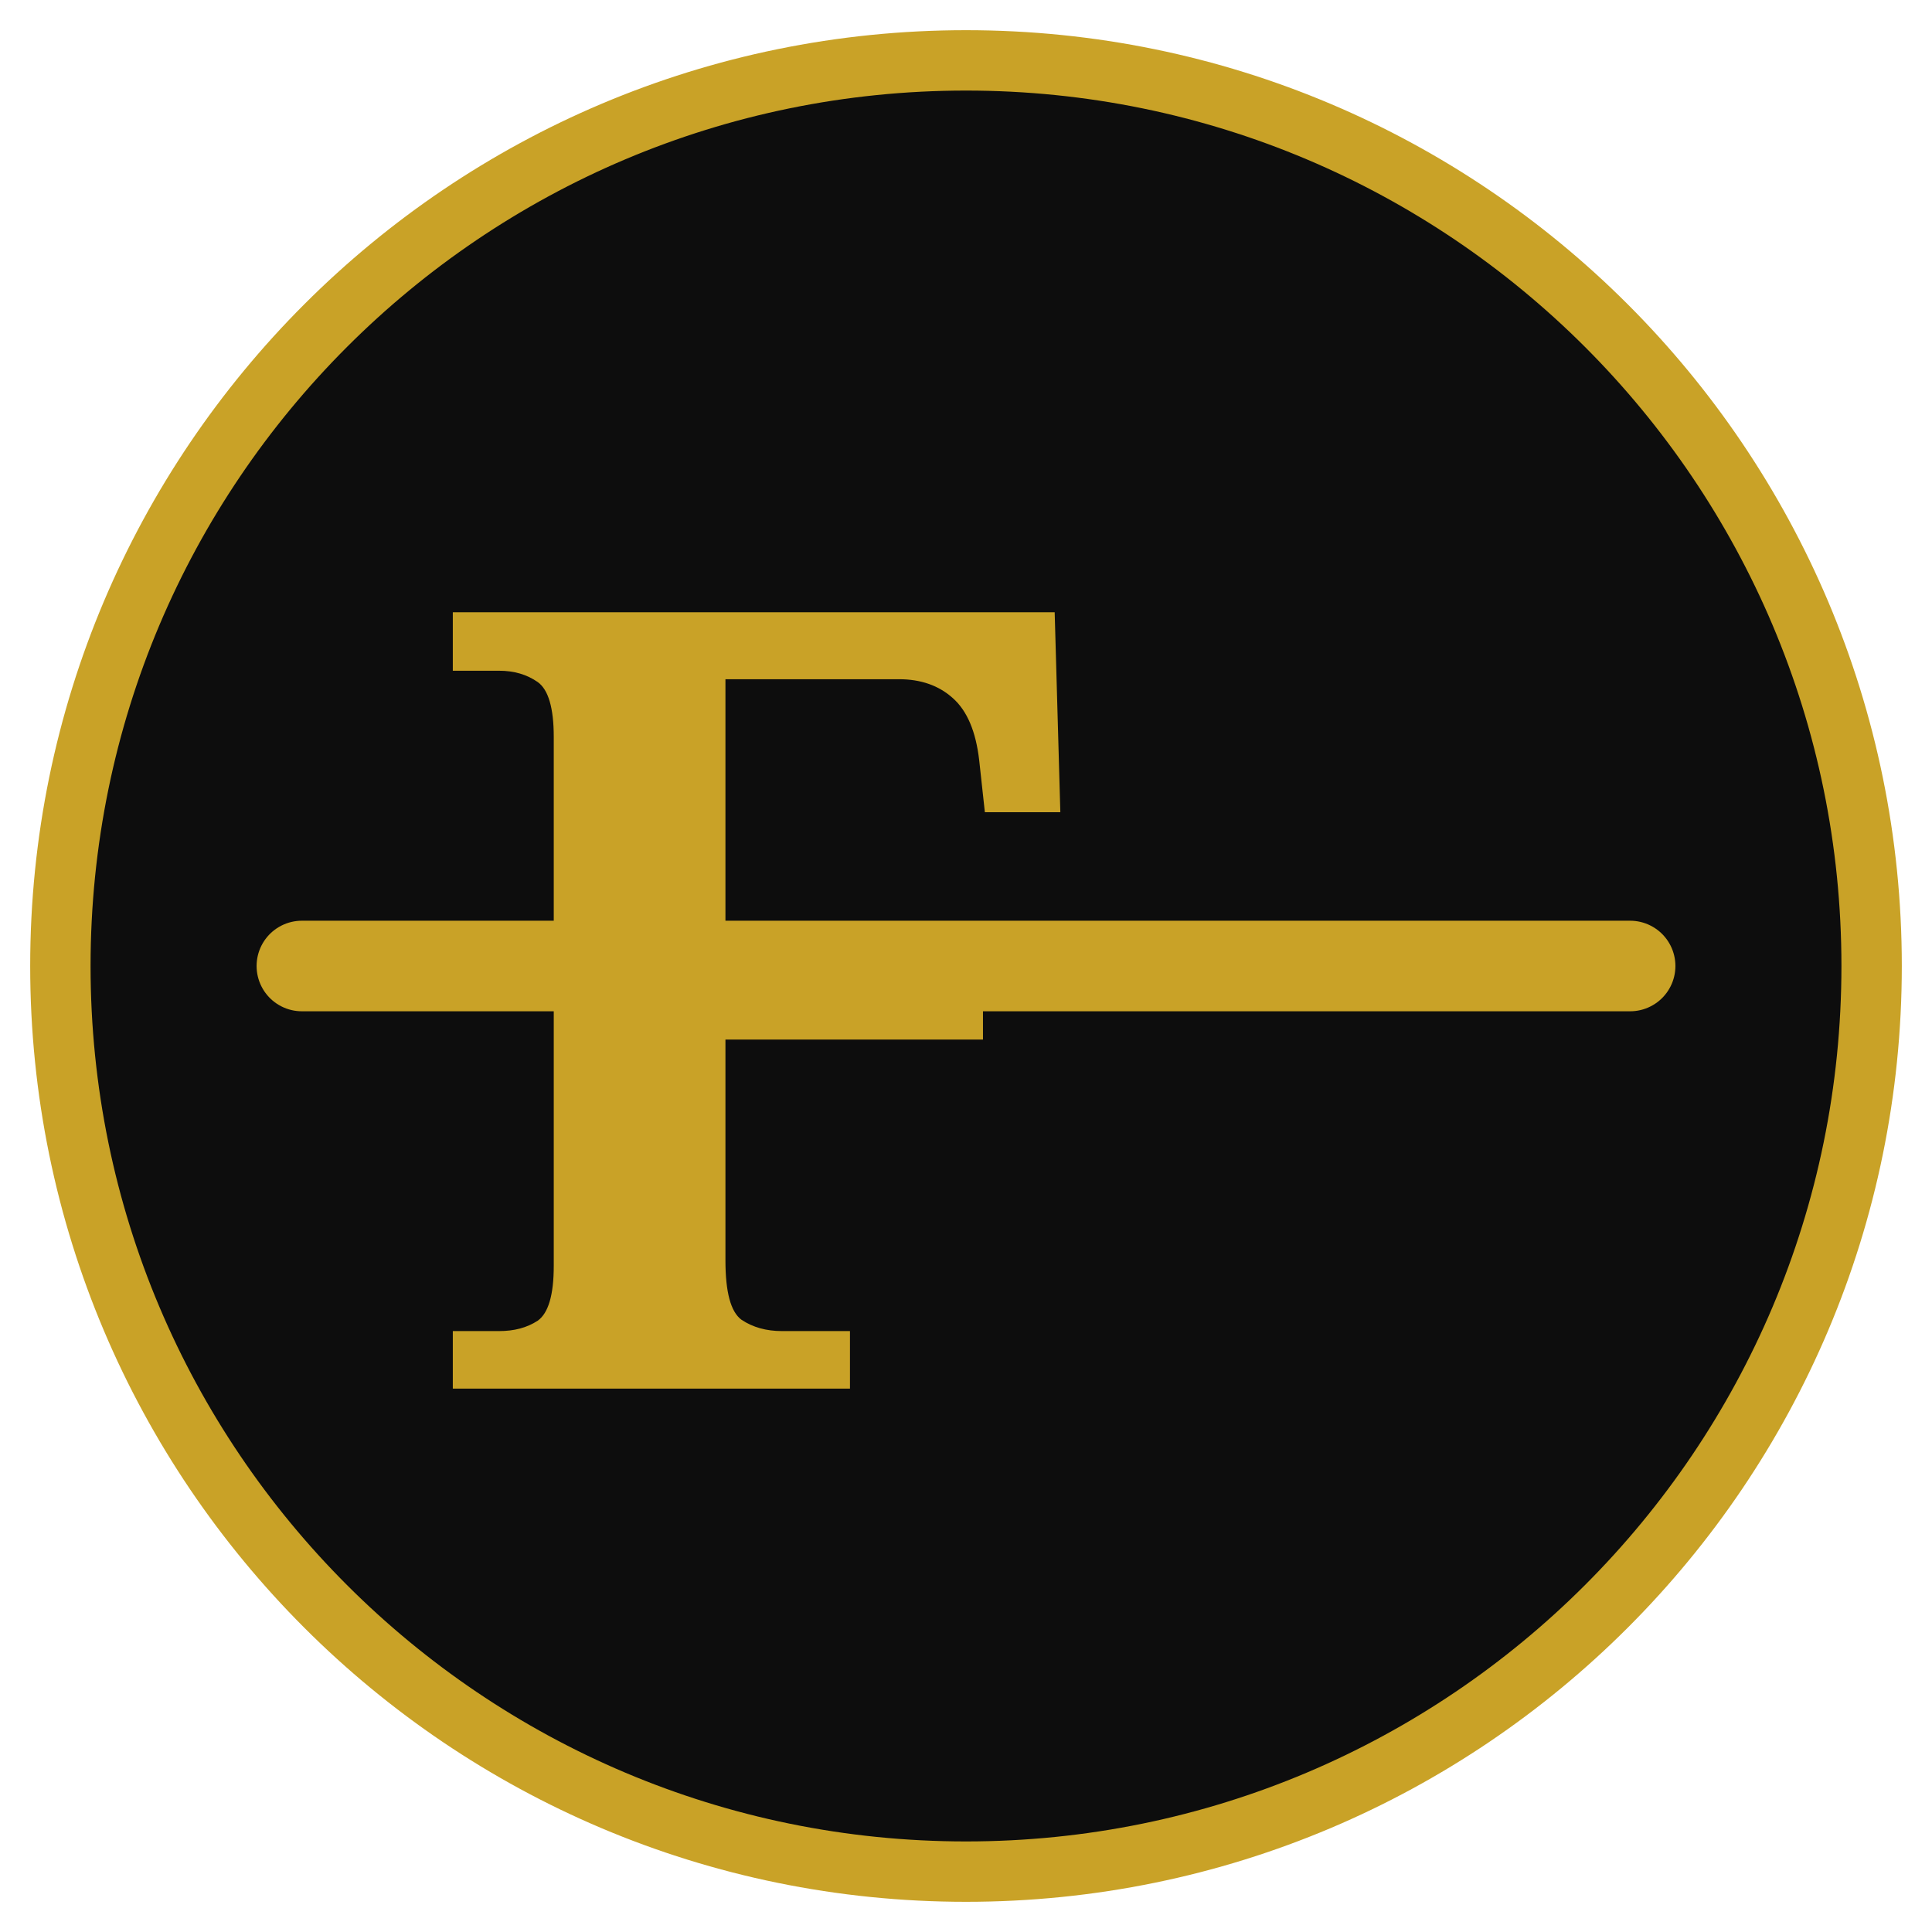
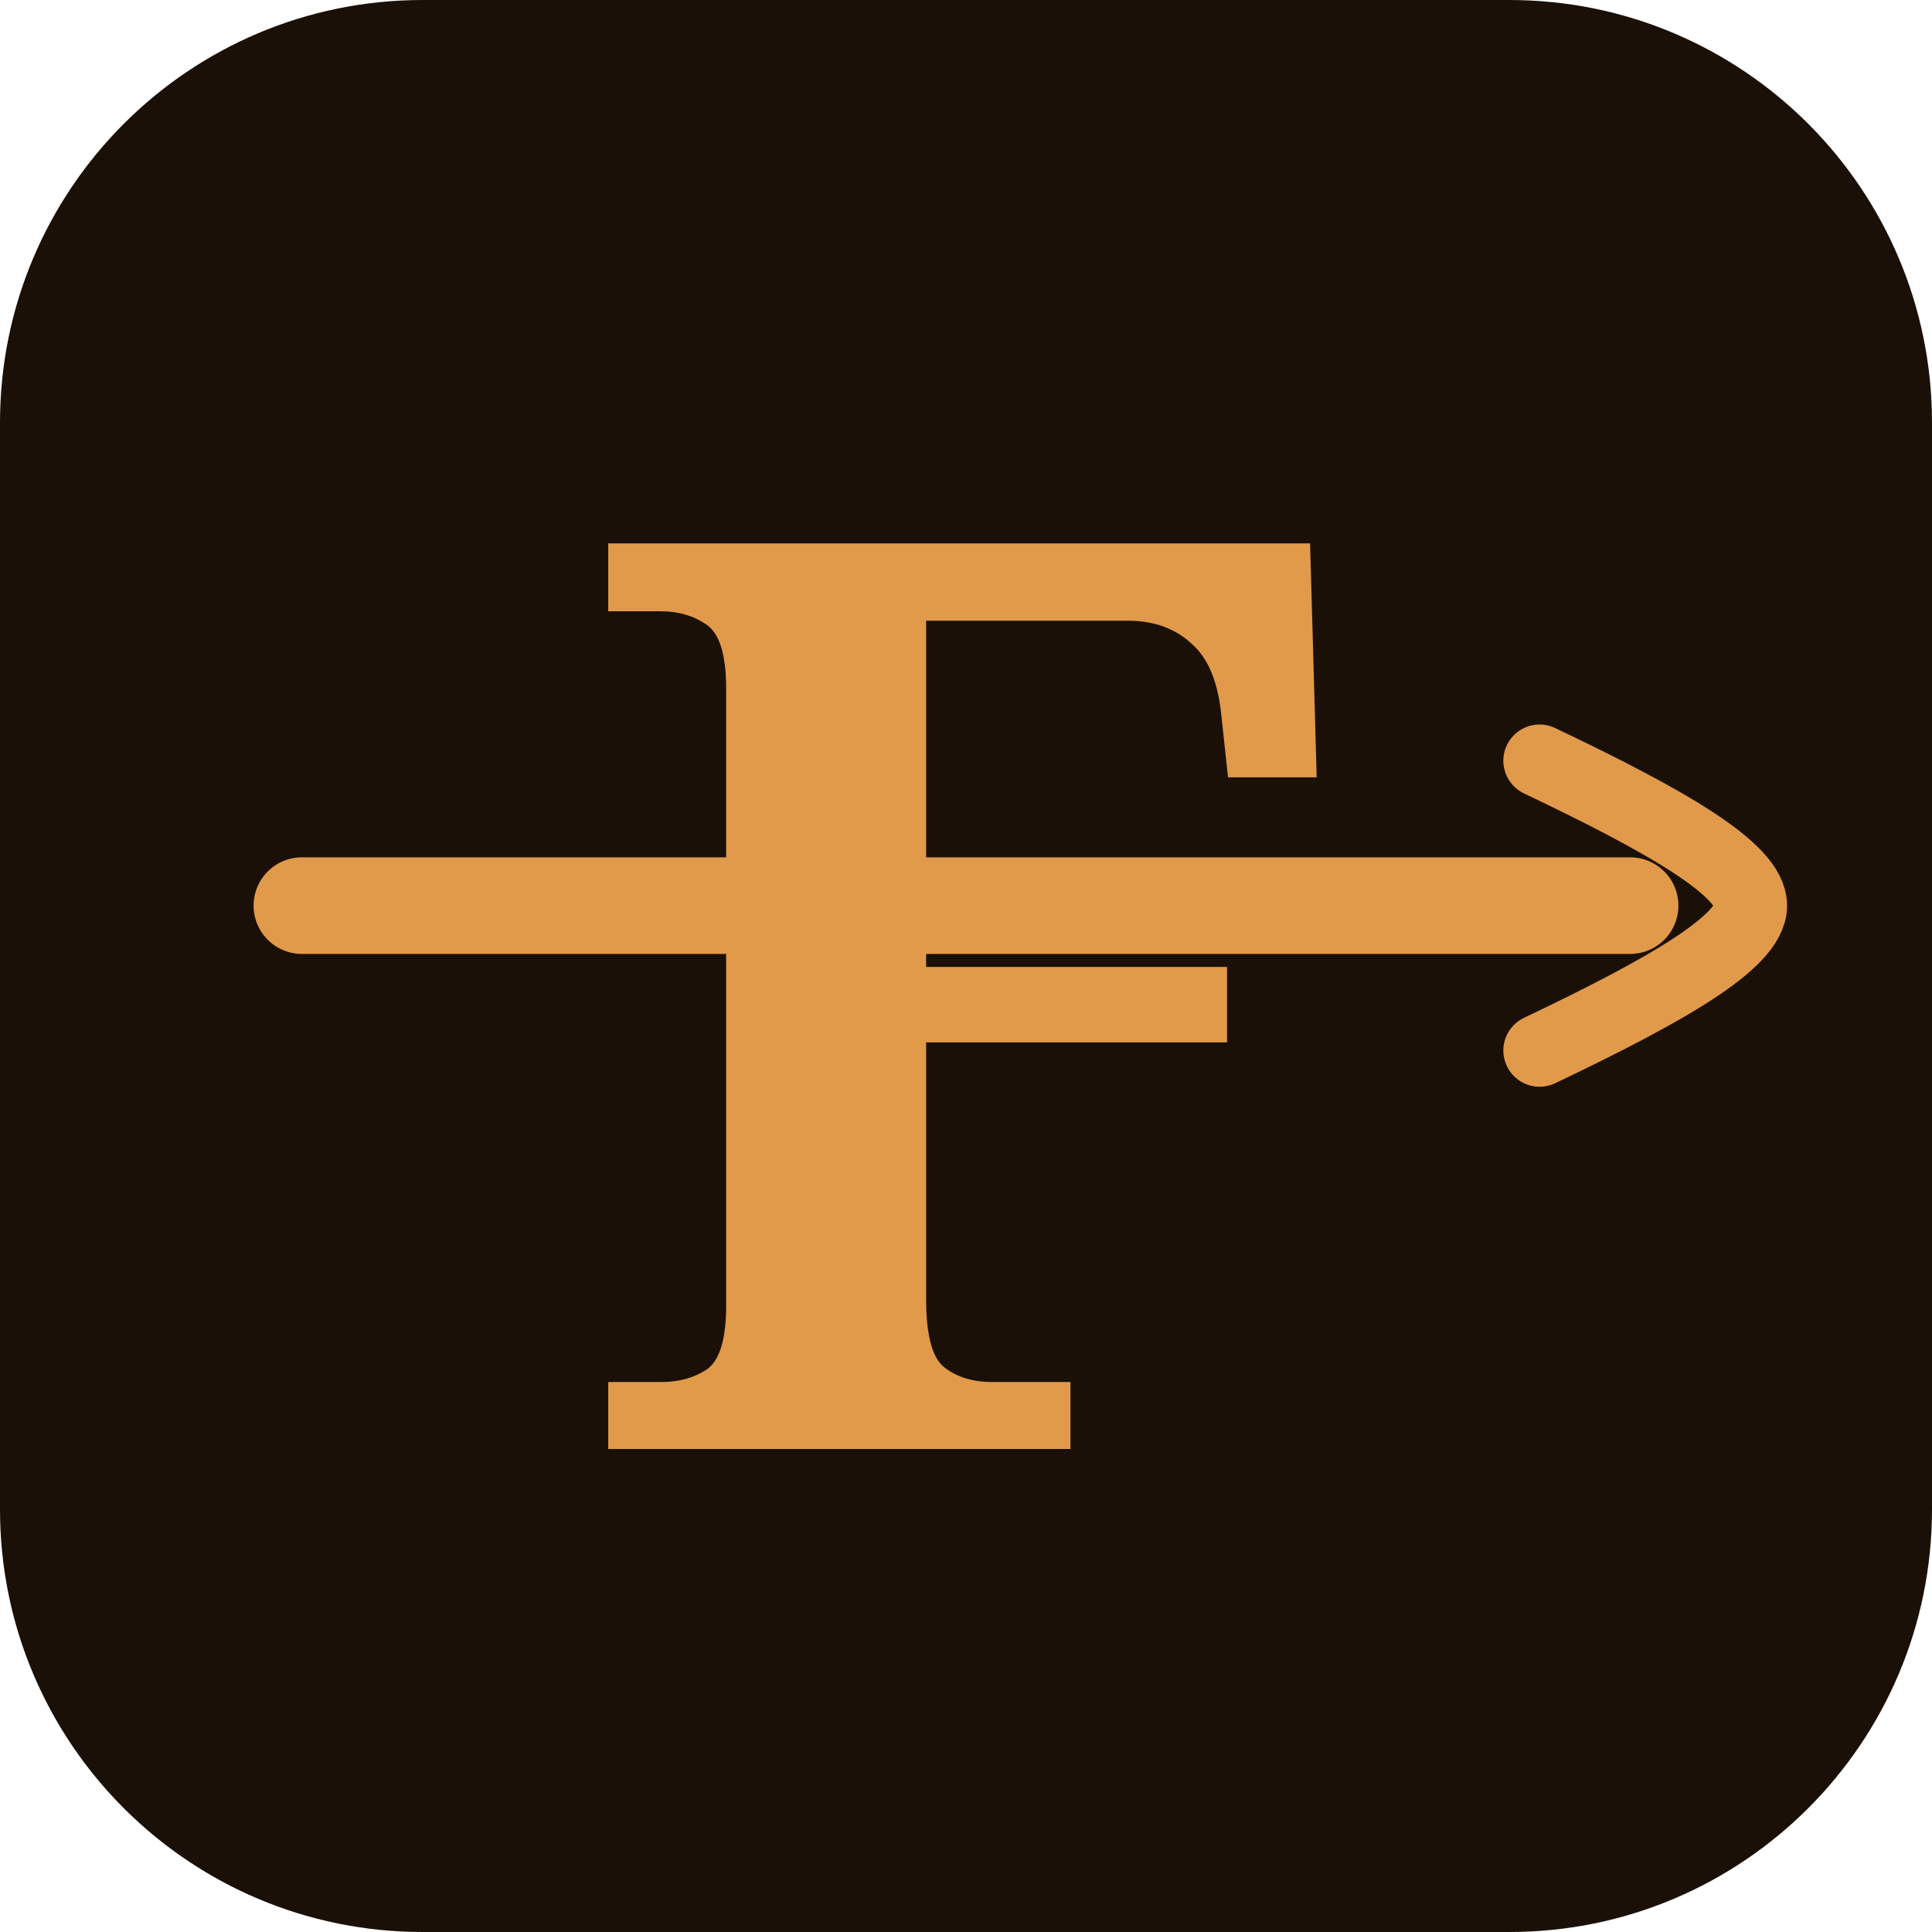
<svg xmlns="http://www.w3.org/2000/svg" viewBox="0 0 32 32">
-   <circle cx="16" cy="16" r="15" fill="#0D0D0D" stroke="#C9A227" stroke-width="1" />
-   <text x="7" y="23" font-family="serif" font-size="18" font-weight="700" fill="#C9A227">F</text>
-   <line x1="5" y1="16" x2="27" y2="16" stroke="#C9A227" stroke-width="1.5" stroke-linecap="round" />
+   <rect width="32" height="32" rx="7" fill="#1A1008" />
+   <text x="16" y="24" text-anchor="middle" font-family="Georgia,serif" font-size="21" font-weight="700" fill="#E1994A">F</text>
+   <line x1="5" y1="15" x2="27" y2="15" stroke="#E1994A" stroke-width="1.6" stroke-linecap="round" />
+   <path d="M25.5 12.6C27.6 13.6 29 14.4 29 15c0 .6-1.4 1.4-3.5 2.4" stroke="#E1994A" stroke-width="1.2" fill="none" stroke-linecap="round" />
</svg>
